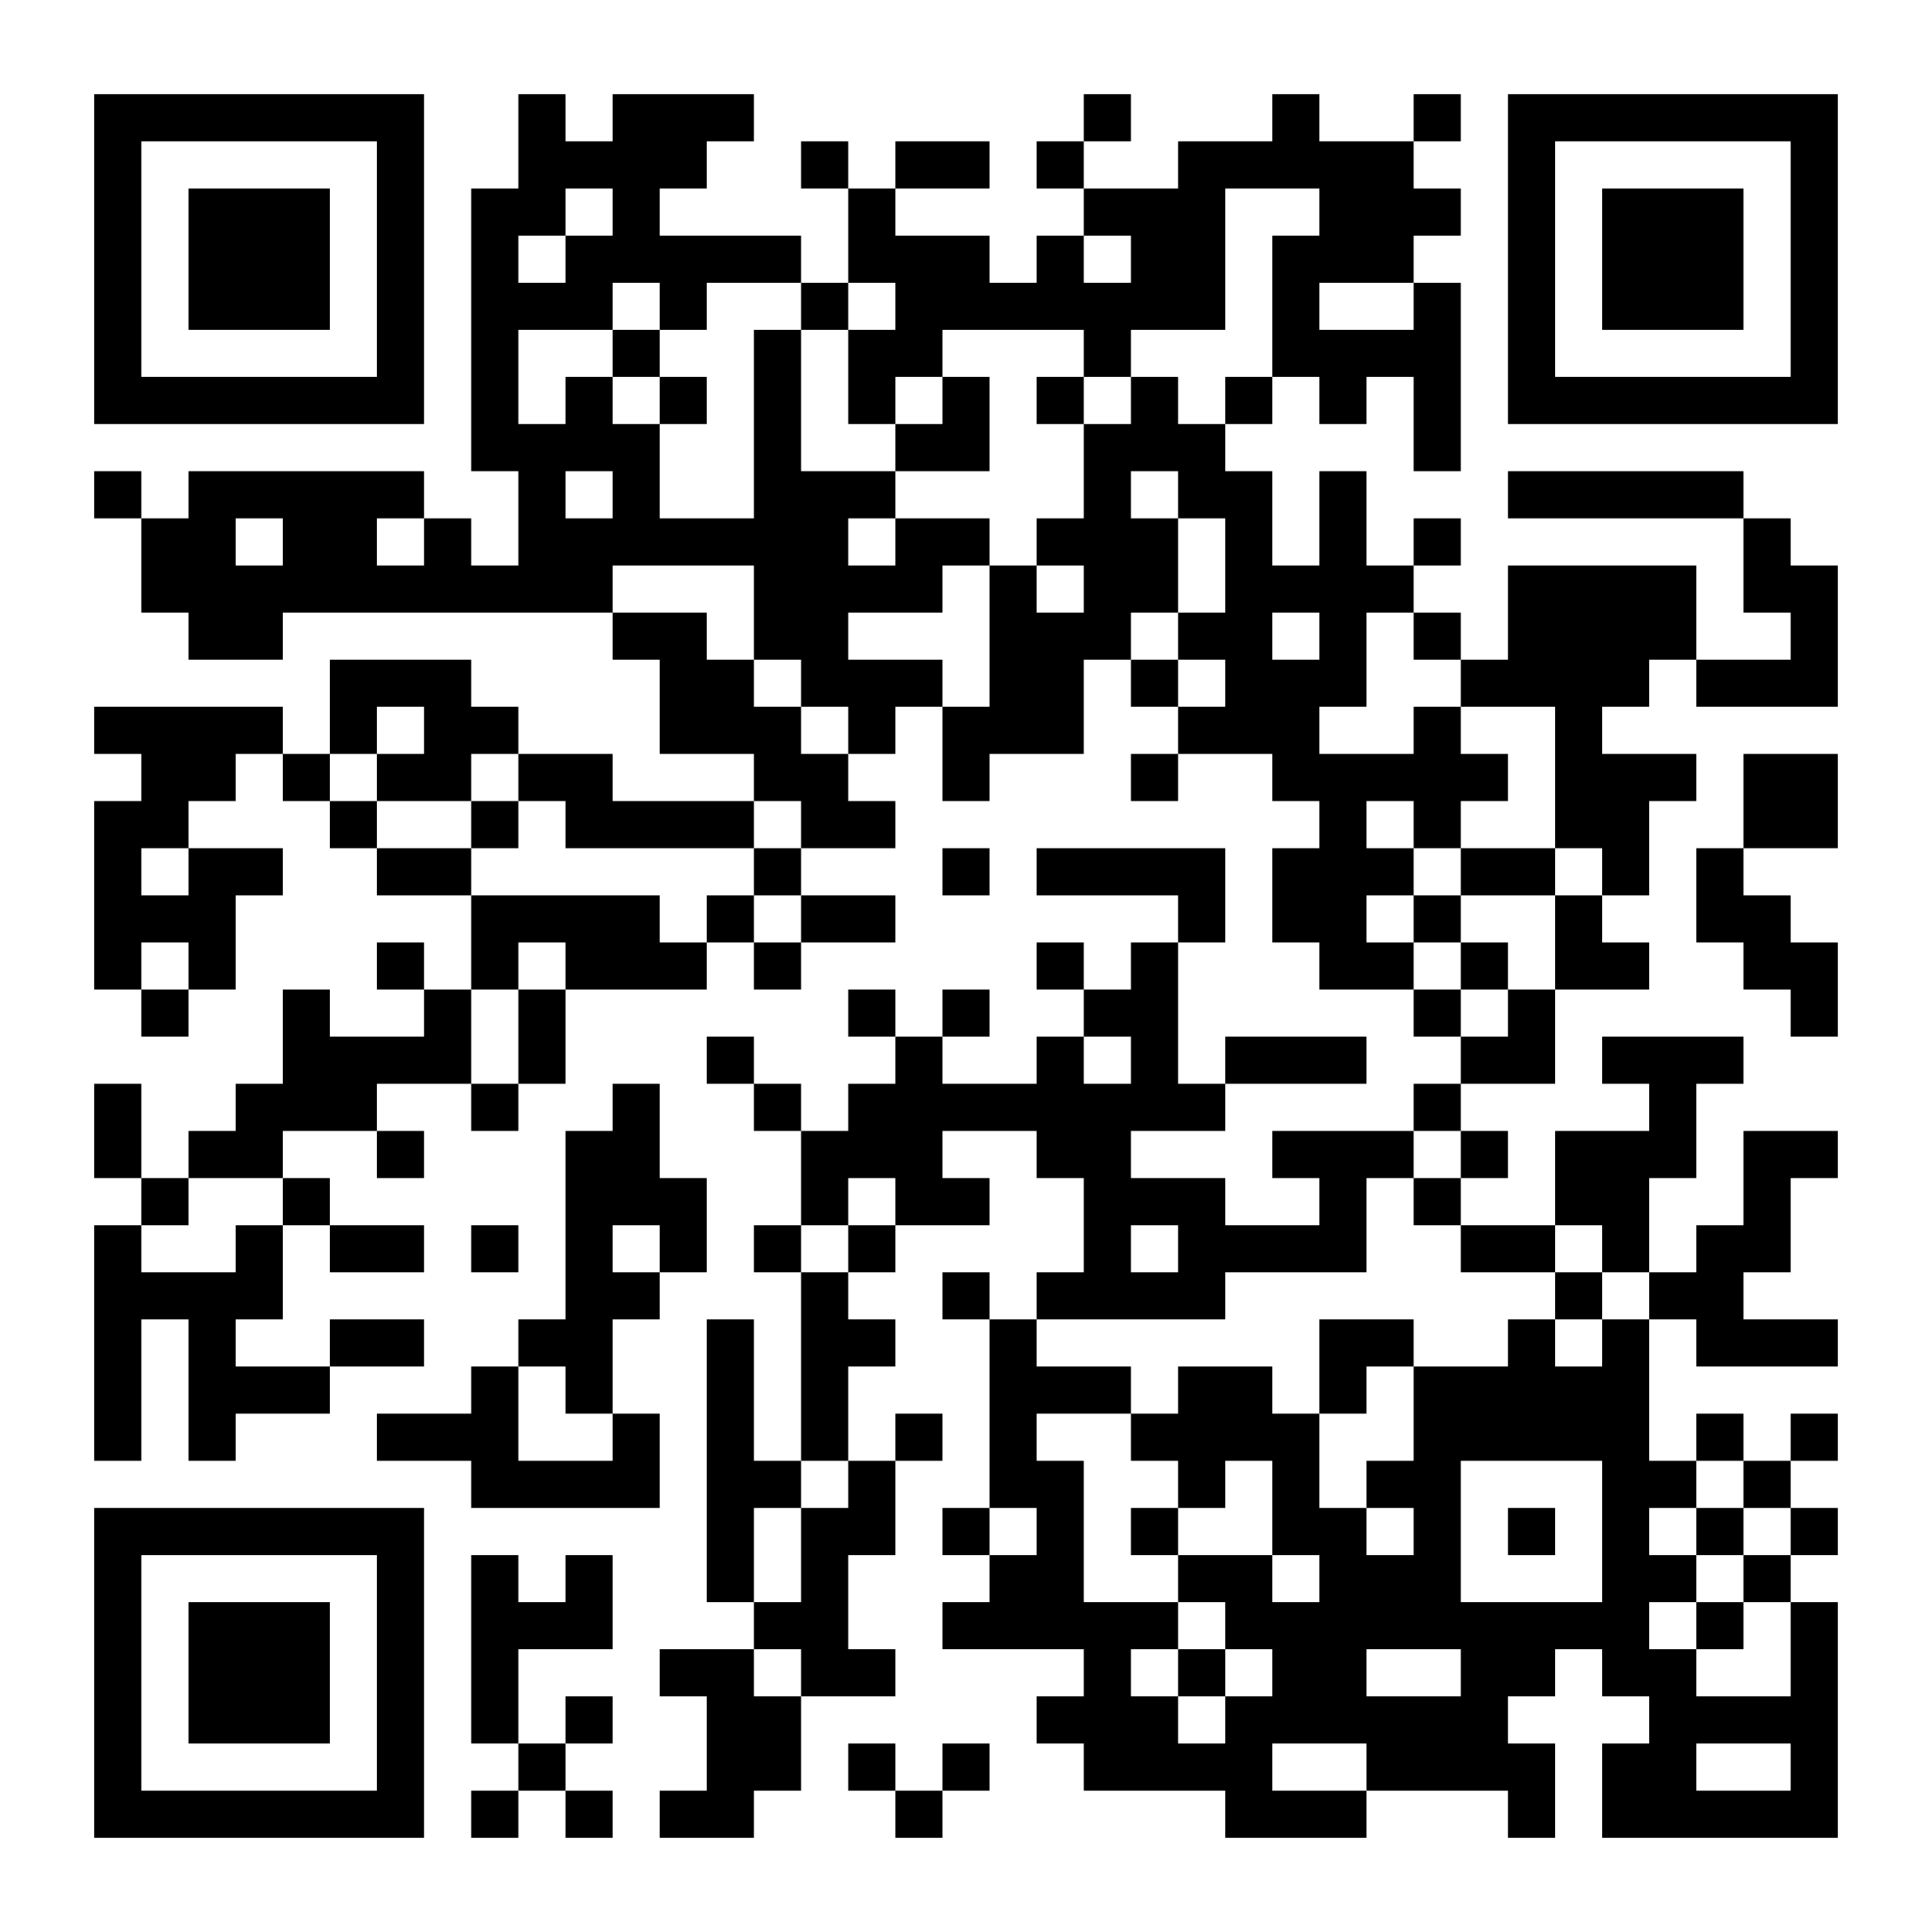
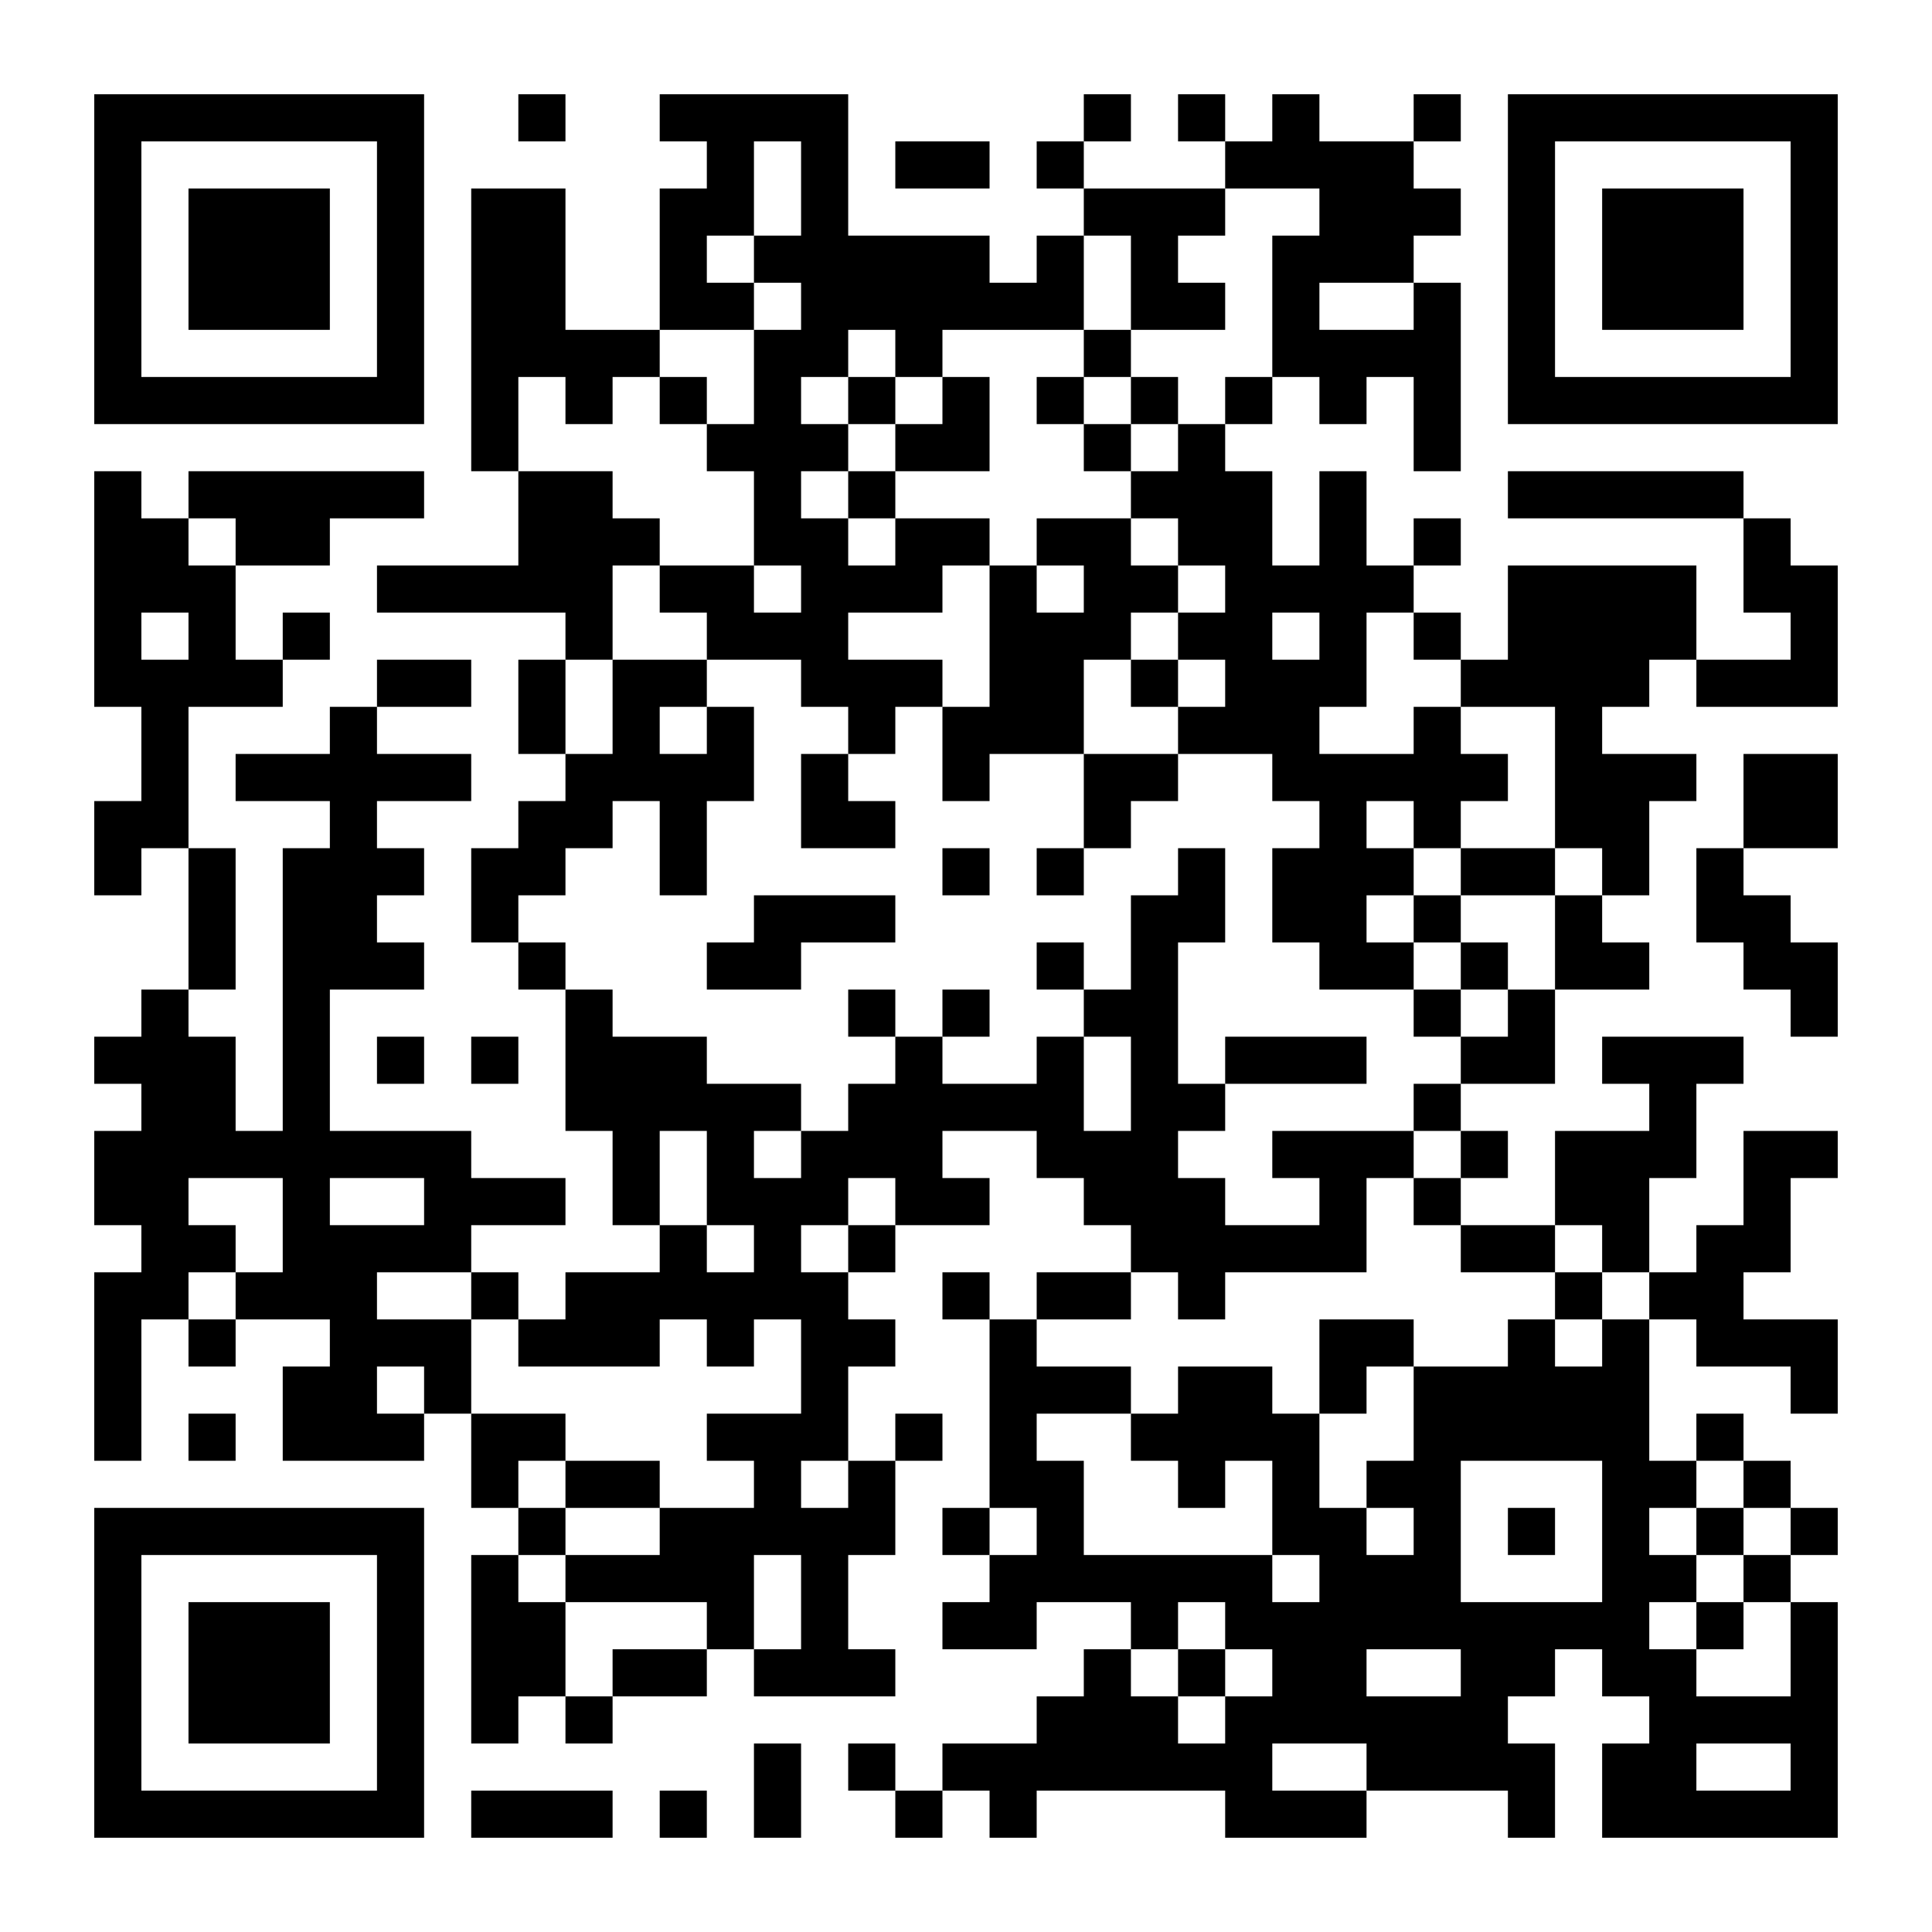
<svg xmlns="http://www.w3.org/2000/svg" width="300" height="300" version="1.1" viewBox="0 0 41 41">
  <rect fill="white" x="0" y="0" width="100%" height="100%" />
-   <path d="M2,2H3V3H2zM3,2H4V3H3zM4,2H5V3H4zM5,2H6V3H5zM6,2H7V3H6zM7,2H8V3H7zM8,2H9V3H8zM11,2H12V3H11zM13,2H14V3H13zM14,2H15V3H14zM15,2H16V3H15zM23,2H24V3H23zM27,2H28V3H27zM30,2H31V3H30zM32,2H33V3H32zM33,2H34V3H33zM34,2H35V3H34zM35,2H36V3H35zM36,2H37V3H36zM37,2H38V3H37zM38,2H39V3H38zM2,3H3V4H2zM8,3H9V4H8zM11,3H12V4H11zM12,3H13V4H12zM13,3H14V4H13zM14,3H15V4H14zM17,3H18V4H17zM19,3H20V4H19zM20,3H21V4H20zM22,3H23V4H22zM25,3H26V4H25zM26,3H27V4H26zM27,3H28V4H27zM28,3H29V4H28zM29,3H30V4H29zM32,3H33V4H32zM38,3H39V4H38zM2,4H3V5H2zM4,4H5V5H4zM5,4H6V5H5zM6,4H7V5H6zM8,4H9V5H8zM10,4H11V5H10zM11,4H12V5H11zM13,4H14V5H13zM18,4H19V5H18zM23,4H24V5H23zM24,4H25V5H24zM25,4H26V5H25zM28,4H29V5H28zM29,4H30V5H29zM30,4H31V5H30zM32,4H33V5H32zM34,4H35V5H34zM35,4H36V5H35zM36,4H37V5H36zM38,4H39V5H38zM2,5H3V6H2zM4,5H5V6H4zM5,5H6V6H5zM6,5H7V6H6zM8,5H9V6H8zM10,5H11V6H10zM12,5H13V6H12zM13,5H14V6H13zM14,5H15V6H14zM15,5H16V6H15zM16,5H17V6H16zM18,5H19V6H18zM19,5H20V6H19zM20,5H21V6H20zM22,5H23V6H22zM24,5H25V6H24zM25,5H26V6H25zM27,5H28V6H27zM28,5H29V6H28zM29,5H30V6H29zM32,5H33V6H32zM34,5H35V6H34zM35,5H36V6H35zM36,5H37V6H36zM38,5H39V6H38zM2,6H3V7H2zM4,6H5V7H4zM5,6H6V7H5zM6,6H7V7H6zM8,6H9V7H8zM10,6H11V7H10zM11,6H12V7H11zM12,6H13V7H12zM14,6H15V7H14zM17,6H18V7H17zM19,6H20V7H19zM20,6H21V7H20zM21,6H22V7H21zM22,6H23V7H22zM23,6H24V7H23zM24,6H25V7H24zM25,6H26V7H25zM27,6H28V7H27zM30,6H31V7H30zM32,6H33V7H32zM34,6H35V7H34zM35,6H36V7H35zM36,6H37V7H36zM38,6H39V7H38zM2,7H3V8H2zM8,7H9V8H8zM10,7H11V8H10zM13,7H14V8H13zM16,7H17V8H16zM18,7H19V8H18zM19,7H20V8H19zM23,7H24V8H23zM27,7H28V8H27zM28,7H29V8H28zM29,7H30V8H29zM30,7H31V8H30zM32,7H33V8H32zM38,7H39V8H38zM2,8H3V9H2zM3,8H4V9H3zM4,8H5V9H4zM5,8H6V9H5zM6,8H7V9H6zM7,8H8V9H7zM8,8H9V9H8zM10,8H11V9H10zM12,8H13V9H12zM14,8H15V9H14zM16,8H17V9H16zM18,8H19V9H18zM20,8H21V9H20zM22,8H23V9H22zM24,8H25V9H24zM26,8H27V9H26zM28,8H29V9H28zM30,8H31V9H30zM32,8H33V9H32zM33,8H34V9H33zM34,8H35V9H34zM35,8H36V9H35zM36,8H37V9H36zM37,8H38V9H37zM38,8H39V9H38zM10,9H11V10H10zM11,9H12V10H11zM12,9H13V10H12zM13,9H14V10H13zM16,9H17V10H16zM19,9H20V10H19zM20,9H21V10H20zM23,9H24V10H23zM24,9H25V10H24zM25,9H26V10H25zM30,9H31V10H30zM2,10H3V11H2zM4,10H5V11H4zM5,10H6V11H5zM6,10H7V11H6zM7,10H8V11H7zM8,10H9V11H8zM11,10H12V11H11zM13,10H14V11H13zM16,10H17V11H16zM17,10H18V11H17zM18,10H19V11H18zM23,10H24V11H23zM25,10H26V11H25zM26,10H27V11H26zM28,10H29V11H28zM32,10H33V11H32zM33,10H34V11H33zM34,10H35V11H34zM35,10H36V11H35zM36,10H37V11H36zM3,11H4V12H3zM4,11H5V12H4zM6,11H7V12H6zM7,11H8V12H7zM9,11H10V12H9zM11,11H12V12H11zM12,11H13V12H12zM13,11H14V12H13zM14,11H15V12H14zM15,11H16V12H15zM16,11H17V12H16zM17,11H18V12H17zM19,11H20V12H19zM20,11H21V12H20zM22,11H23V12H22zM23,11H24V12H23zM24,11H25V12H24zM26,11H27V12H26zM28,11H29V12H28zM30,11H31V12H30zM37,11H38V12H37zM3,12H4V13H3zM4,12H5V13H4zM5,12H6V13H5zM6,12H7V13H6zM7,12H8V13H7zM8,12H9V13H8zM9,12H10V13H9zM10,12H11V13H10zM11,12H12V13H11zM12,12H13V13H12zM16,12H17V13H16zM17,12H18V13H17zM18,12H19V13H18zM19,12H20V13H19zM21,12H22V13H21zM23,12H24V13H23zM24,12H25V13H24zM26,12H27V13H26zM27,12H28V13H27zM28,12H29V13H28zM29,12H30V13H29zM32,12H33V13H32zM33,12H34V13H33zM34,12H35V13H34zM35,12H36V13H35zM37,12H38V13H37zM38,12H39V13H38zM4,13H5V14H4zM5,13H6V14H5zM13,13H14V14H13zM14,13H15V14H14zM16,13H17V14H16zM17,13H18V14H17zM21,13H22V14H21zM22,13H23V14H22zM23,13H24V14H23zM25,13H26V14H25zM26,13H27V14H26zM28,13H29V14H28zM30,13H31V14H30zM32,13H33V14H32zM33,13H34V14H33zM34,13H35V14H34zM35,13H36V14H35zM38,13H39V14H38zM7,14H8V15H7zM8,14H9V15H8zM9,14H10V15H9zM14,14H15V15H14zM15,14H16V15H15zM17,14H18V15H17zM18,14H19V15H18zM19,14H20V15H19zM21,14H22V15H21zM22,14H23V15H22zM24,14H25V15H24zM26,14H27V15H26zM27,14H28V15H27zM28,14H29V15H28zM31,14H32V15H31zM32,14H33V15H32zM33,14H34V15H33zM34,14H35V15H34zM36,14H37V15H36zM37,14H38V15H37zM38,14H39V15H38zM2,15H3V16H2zM3,15H4V16H3zM4,15H5V16H4zM5,15H6V16H5zM7,15H8V16H7zM9,15H10V16H9zM10,15H11V16H10zM14,15H15V16H14zM15,15H16V16H15zM16,15H17V16H16zM18,15H19V16H18zM20,15H21V16H20zM21,15H22V16H21zM22,15H23V16H22zM25,15H26V16H25zM26,15H27V16H26zM27,15H28V16H27zM30,15H31V16H30zM33,15H34V16H33zM3,16H4V17H3zM4,16H5V17H4zM6,16H7V17H6zM8,16H9V17H8zM9,16H10V17H9zM11,16H12V17H11zM12,16H13V17H12zM16,16H17V17H16zM17,16H18V17H17zM20,16H21V17H20zM24,16H25V17H24zM27,16H28V17H27zM28,16H29V17H28zM29,16H30V17H29zM30,16H31V17H30zM31,16H32V17H31zM33,16H34V17H33zM34,16H35V17H34zM35,16H36V17H35zM37,16H38V17H37zM38,16H39V17H38zM2,17H3V18H2zM3,17H4V18H3zM7,17H8V18H7zM10,17H11V18H10zM12,17H13V18H12zM13,17H14V18H13zM14,17H15V18H14zM15,17H16V18H15zM17,17H18V18H17zM18,17H19V18H18zM28,17H29V18H28zM30,17H31V18H30zM33,17H34V18H33zM34,17H35V18H34zM37,17H38V18H37zM38,17H39V18H38zM2,18H3V19H2zM4,18H5V19H4zM5,18H6V19H5zM8,18H9V19H8zM9,18H10V19H9zM16,18H17V19H16zM20,18H21V19H20zM22,18H23V19H22zM23,18H24V19H23zM24,18H25V19H24zM25,18H26V19H25zM27,18H28V19H27zM28,18H29V19H28zM29,18H30V19H29zM31,18H32V19H31zM32,18H33V19H32zM34,18H35V19H34zM36,18H37V19H36zM2,19H3V20H2zM3,19H4V20H3zM4,19H5V20H4zM10,19H11V20H10zM11,19H12V20H11zM12,19H13V20H12zM13,19H14V20H13zM15,19H16V20H15zM17,19H18V20H17zM18,19H19V20H18zM25,19H26V20H25zM27,19H28V20H27zM28,19H29V20H28zM30,19H31V20H30zM33,19H34V20H33zM36,19H37V20H36zM37,19H38V20H37zM2,20H3V21H2zM4,20H5V21H4zM8,20H9V21H8zM10,20H11V21H10zM12,20H13V21H12zM13,20H14V21H13zM14,20H15V21H14zM16,20H17V21H16zM22,20H23V21H22zM24,20H25V21H24zM28,20H29V21H28zM29,20H30V21H29zM31,20H32V21H31zM33,20H34V21H33zM34,20H35V21H34zM37,20H38V21H37zM38,20H39V21H38zM3,21H4V22H3zM6,21H7V22H6zM9,21H10V22H9zM11,21H12V22H11zM18,21H19V22H18zM20,21H21V22H20zM23,21H24V22H23zM24,21H25V22H24zM30,21H31V22H30zM32,21H33V22H32zM38,21H39V22H38zM6,22H7V23H6zM7,22H8V23H7zM8,22H9V23H8zM9,22H10V23H9zM11,22H12V23H11zM15,22H16V23H15zM19,22H20V23H19zM22,22H23V23H22zM24,22H25V23H24zM26,22H27V23H26zM27,22H28V23H27zM28,22H29V23H28zM31,22H32V23H31zM32,22H33V23H32zM34,22H35V23H34zM35,22H36V23H35zM36,22H37V23H36zM2,23H3V24H2zM5,23H6V24H5zM6,23H7V24H6zM7,23H8V24H7zM10,23H11V24H10zM13,23H14V24H13zM16,23H17V24H16zM18,23H19V24H18zM19,23H20V24H19zM20,23H21V24H20zM21,23H22V24H21zM22,23H23V24H22zM23,23H24V24H23zM24,23H25V24H24zM25,23H26V24H25zM30,23H31V24H30zM35,23H36V24H35zM2,24H3V25H2zM4,24H5V25H4zM5,24H6V25H5zM8,24H9V25H8zM12,24H13V25H12zM13,24H14V25H13zM17,24H18V25H17zM18,24H19V25H18zM19,24H20V25H19zM22,24H23V25H22zM23,24H24V25H23zM27,24H28V25H27zM28,24H29V25H28zM29,24H30V25H29zM31,24H32V25H31zM33,24H34V25H33zM34,24H35V25H34zM35,24H36V25H35zM37,24H38V25H37zM38,24H39V25H38zM3,25H4V26H3zM6,25H7V26H6zM12,25H13V26H12zM13,25H14V26H13zM14,25H15V26H14zM17,25H18V26H17zM19,25H20V26H19zM20,25H21V26H20zM23,25H24V26H23zM24,25H25V26H24zM25,25H26V26H25zM28,25H29V26H28zM30,25H31V26H30zM33,25H34V26H33zM34,25H35V26H34zM37,25H38V26H37zM2,26H3V27H2zM5,26H6V27H5zM7,26H8V27H7zM8,26H9V27H8zM10,26H11V27H10zM12,26H13V27H12zM14,26H15V27H14zM16,26H17V27H16zM18,26H19V27H18zM23,26H24V27H23zM25,26H26V27H25zM26,26H27V27H26zM27,26H28V27H27zM28,26H29V27H28zM31,26H32V27H31zM32,26H33V27H32zM34,26H35V27H34zM36,26H37V27H36zM37,26H38V27H37zM2,27H3V28H2zM3,27H4V28H3zM4,27H5V28H4zM5,27H6V28H5zM12,27H13V28H12zM13,27H14V28H13zM17,27H18V28H17zM20,27H21V28H20zM22,27H23V28H22zM23,27H24V28H23zM24,27H25V28H24zM25,27H26V28H25zM33,27H34V28H33zM35,27H36V28H35zM36,27H37V28H36zM2,28H3V29H2zM4,28H5V29H4zM7,28H8V29H7zM8,28H9V29H8zM11,28H12V29H11zM12,28H13V29H12zM15,28H16V29H15zM17,28H18V29H17zM18,28H19V29H18zM21,28H22V29H21zM28,28H29V29H28zM29,28H30V29H29zM32,28H33V29H32zM34,28H35V29H34zM36,28H37V29H36zM37,28H38V29H37zM38,28H39V29H38zM2,29H3V30H2zM4,29H5V30H4zM5,29H6V30H5zM6,29H7V30H6zM10,29H11V30H10zM12,29H13V30H12zM15,29H16V30H15zM17,29H18V30H17zM21,29H22V30H21zM22,29H23V30H22zM23,29H24V30H23zM25,29H26V30H25zM26,29H27V30H26zM28,29H29V30H28zM30,29H31V30H30zM31,29H32V30H31zM32,29H33V30H32zM33,29H34V30H33zM34,29H35V30H34zM2,30H3V31H2zM4,30H5V31H4zM8,30H9V31H8zM9,30H10V31H9zM10,30H11V31H10zM13,30H14V31H13zM15,30H16V31H15zM17,30H18V31H17zM19,30H20V31H19zM21,30H22V31H21zM24,30H25V31H24zM25,30H26V31H25zM26,30H27V31H26zM27,30H28V31H27zM30,30H31V31H30zM31,30H32V31H31zM32,30H33V31H32zM33,30H34V31H33zM34,30H35V31H34zM36,30H37V31H36zM38,30H39V31H38zM10,31H11V32H10zM11,31H12V32H11zM12,31H13V32H12zM13,31H14V32H13zM15,31H16V32H15zM16,31H17V32H16zM18,31H19V32H18zM21,31H22V32H21zM22,31H23V32H22zM25,31H26V32H25zM27,31H28V32H27zM29,31H30V32H29zM30,31H31V32H30zM34,31H35V32H34zM35,31H36V32H35zM37,31H38V32H37zM2,32H3V33H2zM3,32H4V33H3zM4,32H5V33H4zM5,32H6V33H5zM6,32H7V33H6zM7,32H8V33H7zM8,32H9V33H8zM15,32H16V33H15zM17,32H18V33H17zM18,32H19V33H18zM20,32H21V33H20zM22,32H23V33H22zM24,32H25V33H24zM27,32H28V33H27zM28,32H29V33H28zM30,32H31V33H30zM32,32H33V33H32zM34,32H35V33H34zM36,32H37V33H36zM38,32H39V33H38zM2,33H3V34H2zM8,33H9V34H8zM10,33H11V34H10zM12,33H13V34H12zM15,33H16V34H15zM17,33H18V34H17zM21,33H22V34H21zM22,33H23V34H22zM25,33H26V34H25zM26,33H27V34H26zM28,33H29V34H28zM29,33H30V34H29zM30,33H31V34H30zM34,33H35V34H34zM35,33H36V34H35zM37,33H38V34H37zM2,34H3V35H2zM4,34H5V35H4zM5,34H6V35H5zM6,34H7V35H6zM8,34H9V35H8zM10,34H11V35H10zM11,34H12V35H11zM12,34H13V35H12zM16,34H17V35H16zM17,34H18V35H17zM20,34H21V35H20zM21,34H22V35H21zM22,34H23V35H22zM23,34H24V35H23zM24,34H25V35H24zM26,34H27V35H26zM27,34H28V35H27zM28,34H29V35H28zM29,34H30V35H29zM30,34H31V35H30zM31,34H32V35H31zM32,34H33V35H32zM33,34H34V35H33zM34,34H35V35H34zM36,34H37V35H36zM38,34H39V35H38zM2,35H3V36H2zM4,35H5V36H4zM5,35H6V36H5zM6,35H7V36H6zM8,35H9V36H8zM10,35H11V36H10zM14,35H15V36H14zM15,35H16V36H15zM17,35H18V36H17zM18,35H19V36H18zM23,35H24V36H23zM25,35H26V36H25zM27,35H28V36H27zM28,35H29V36H28zM31,35H32V36H31zM32,35H33V36H32zM34,35H35V36H34zM35,35H36V36H35zM38,35H39V36H38zM2,36H3V37H2zM4,36H5V37H4zM5,36H6V37H5zM6,36H7V37H6zM8,36H9V37H8zM10,36H11V37H10zM12,36H13V37H12zM15,36H16V37H15zM16,36H17V37H16zM22,36H23V37H22zM23,36H24V37H23zM24,36H25V37H24zM26,36H27V37H26zM27,36H28V37H27zM28,36H29V37H28zM29,36H30V37H29zM30,36H31V37H30zM31,36H32V37H31zM35,36H36V37H35zM36,36H37V37H36zM37,36H38V37H37zM38,36H39V37H38zM2,37H3V38H2zM8,37H9V38H8zM11,37H12V38H11zM15,37H16V38H15zM16,37H17V38H16zM18,37H19V38H18zM20,37H21V38H20zM23,37H24V38H23zM24,37H25V38H24zM25,37H26V38H25zM26,37H27V38H26zM29,37H30V38H29zM30,37H31V38H30zM31,37H32V38H31zM32,37H33V38H32zM34,37H35V38H34zM35,37H36V38H35zM38,37H39V38H38zM2,38H3V39H2zM3,38H4V39H3zM4,38H5V39H4zM5,38H6V39H5zM6,38H7V39H6zM7,38H8V39H7zM8,38H9V39H8zM10,38H11V39H10zM12,38H13V39H12zM14,38H15V39H14zM15,38H16V39H15zM19,38H20V39H19zM26,38H27V39H26zM27,38H28V39H27zM28,38H29V39H28zM32,38H33V39H32zM34,38H35V39H34zM35,38H36V39H35zM36,38H37V39H36zM37,38H38V39H37zM38,38H39V39H38z" id="qr-path" fill="#000000" fill-opacity="1" fill-rule="nonzero" stroke="none" />
+   <path d="M2,2H3V3H2zM3,2H4V3H3zM4,2H5V3H4zM5,2H6V3H5zM6,2H7V3H6zM7,2H8V3H7zM8,2H9V3H8zM11,2H12V3H11zM14,2H15V3H14zM15,2H16V3H15zM16,2H17V3H16zM17,2H18V3H17zM23,2H24V3H23zM25,2H26V3H25zM27,2H28V3H27zM30,2H31V3H30zM32,2H33V3H32zM33,2H34V3H33zM34,2H35V3H34zM35,2H36V3H35zM36,2H37V3H36zM37,2H38V3H37zM38,2H39V3H38zM2,3H3V4H2zM8,3H9V4H8zM15,3H16V4H15zM17,3H18V4H17zM19,3H20V4H19zM20,3H21V4H20zM22,3H23V4H22zM26,3H27V4H26zM27,3H28V4H27zM28,3H29V4H28zM29,3H30V4H29zM32,3H33V4H32zM38,3H39V4H38zM2,4H3V5H2zM4,4H5V5H4zM5,4H6V5H5zM6,4H7V5H6zM8,4H9V5H8zM10,4H11V5H10zM11,4H12V5H11zM14,4H15V5H14zM15,4H16V5H15zM17,4H18V5H17zM23,4H24V5H23zM24,4H25V5H24zM25,4H26V5H25zM28,4H29V5H28zM29,4H30V5H29zM30,4H31V5H30zM32,4H33V5H32zM34,4H35V5H34zM35,4H36V5H35zM36,4H37V5H36zM38,4H39V5H38zM2,5H3V6H2zM4,5H5V6H4zM5,5H6V6H5zM6,5H7V6H6zM8,5H9V6H8zM10,5H11V6H10zM11,5H12V6H11zM14,5H15V6H14zM16,5H17V6H16zM17,5H18V6H17zM18,5H19V6H18zM19,5H20V6H19zM20,5H21V6H20zM22,5H23V6H22zM24,5H25V6H24zM27,5H28V6H27zM28,5H29V6H28zM29,5H30V6H29zM32,5H33V6H32zM34,5H35V6H34zM35,5H36V6H35zM36,5H37V6H36zM38,5H39V6H38zM2,6H3V7H2zM4,6H5V7H4zM5,6H6V7H5zM6,6H7V7H6zM8,6H9V7H8zM10,6H11V7H10zM11,6H12V7H11zM14,6H15V7H14zM15,6H16V7H15zM17,6H18V7H17zM18,6H19V7H18zM19,6H20V7H19zM20,6H21V7H20zM21,6H22V7H21zM22,6H23V7H22zM24,6H25V7H24zM25,6H26V7H25zM27,6H28V7H27zM30,6H31V7H30zM32,6H33V7H32zM34,6H35V7H34zM35,6H36V7H35zM36,6H37V7H36zM38,6H39V7H38zM2,7H3V8H2zM8,7H9V8H8zM10,7H11V8H10zM11,7H12V8H11zM12,7H13V8H12zM13,7H14V8H13zM16,7H17V8H16zM17,7H18V8H17zM19,7H20V8H19zM23,7H24V8H23zM27,7H28V8H27zM28,7H29V8H28zM29,7H30V8H29zM30,7H31V8H30zM32,7H33V8H32zM38,7H39V8H38zM2,8H3V9H2zM3,8H4V9H3zM4,8H5V9H4zM5,8H6V9H5zM6,8H7V9H6zM7,8H8V9H7zM8,8H9V9H8zM10,8H11V9H10zM12,8H13V9H12zM14,8H15V9H14zM16,8H17V9H16zM18,8H19V9H18zM20,8H21V9H20zM22,8H23V9H22zM24,8H25V9H24zM26,8H27V9H26zM28,8H29V9H28zM30,8H31V9H30zM32,8H33V9H32zM33,8H34V9H33zM34,8H35V9H34zM35,8H36V9H35zM36,8H37V9H36zM37,8H38V9H37zM38,8H39V9H38zM10,9H11V10H10zM15,9H16V10H15zM16,9H17V10H16zM17,9H18V10H17zM19,9H20V10H19zM20,9H21V10H20zM23,9H24V10H23zM25,9H26V10H25zM30,9H31V10H30zM2,10H3V11H2zM4,10H5V11H4zM5,10H6V11H5zM6,10H7V11H6zM7,10H8V11H7zM8,10H9V11H8zM11,10H12V11H11zM12,10H13V11H12zM16,10H17V11H16zM18,10H19V11H18zM24,10H25V11H24zM25,10H26V11H25zM26,10H27V11H26zM28,10H29V11H28zM32,10H33V11H32zM33,10H34V11H33zM34,10H35V11H34zM35,10H36V11H35zM36,10H37V11H36zM2,11H3V12H2zM3,11H4V12H3zM5,11H6V12H5zM6,11H7V12H6zM11,11H12V12H11zM12,11H13V12H12zM13,11H14V12H13zM16,11H17V12H16zM17,11H18V12H17zM19,11H20V12H19zM20,11H21V12H20zM22,11H23V12H22zM23,11H24V12H23zM25,11H26V12H25zM26,11H27V12H26zM28,11H29V12H28zM30,11H31V12H30zM37,11H38V12H37zM2,12H3V13H2zM3,12H4V13H3zM4,12H5V13H4zM8,12H9V13H8zM9,12H10V13H9zM10,12H11V13H10zM11,12H12V13H11zM12,12H13V13H12zM14,12H15V13H14zM15,12H16V13H15zM17,12H18V13H17zM18,12H19V13H18zM19,12H20V13H19zM21,12H22V13H21zM23,12H24V13H23zM24,12H25V13H24zM26,12H27V13H26zM27,12H28V13H27zM28,12H29V13H28zM29,12H30V13H29zM32,12H33V13H32zM33,12H34V13H33zM34,12H35V13H34zM35,12H36V13H35zM37,12H38V13H37zM38,12H39V13H38zM2,13H3V14H2zM4,13H5V14H4zM6,13H7V14H6zM12,13H13V14H12zM15,13H16V14H15zM16,13H17V14H16zM17,13H18V14H17zM21,13H22V14H21zM22,13H23V14H22zM23,13H24V14H23zM25,13H26V14H25zM26,13H27V14H26zM28,13H29V14H28zM30,13H31V14H30zM32,13H33V14H32zM33,13H34V14H33zM34,13H35V14H34zM35,13H36V14H35zM38,13H39V14H38zM2,14H3V15H2zM3,14H4V15H3zM4,14H5V15H4zM5,14H6V15H5zM8,14H9V15H8zM9,14H10V15H9zM11,14H12V15H11zM13,14H14V15H13zM14,14H15V15H14zM17,14H18V15H17zM18,14H19V15H18zM19,14H20V15H19zM21,14H22V15H21zM22,14H23V15H22zM24,14H25V15H24zM26,14H27V15H26zM27,14H28V15H27zM28,14H29V15H28zM31,14H32V15H31zM32,14H33V15H32zM33,14H34V15H33zM34,14H35V15H34zM36,14H37V15H36zM37,14H38V15H37zM38,14H39V15H38zM3,15H4V16H3zM7,15H8V16H7zM11,15H12V16H11zM13,15H14V16H13zM15,15H16V16H15zM18,15H19V16H18zM20,15H21V16H20zM21,15H22V16H21zM22,15H23V16H22zM25,15H26V16H25zM26,15H27V16H26zM27,15H28V16H27zM30,15H31V16H30zM33,15H34V16H33zM3,16H4V17H3zM5,16H6V17H5zM6,16H7V17H6zM7,16H8V17H7zM8,16H9V17H8zM9,16H10V17H9zM12,16H13V17H12zM13,16H14V17H13zM14,16H15V17H14zM15,16H16V17H15zM17,16H18V17H17zM20,16H21V17H20zM23,16H24V17H23zM24,16H25V17H24zM27,16H28V17H27zM28,16H29V17H28zM29,16H30V17H29zM30,16H31V17H30zM31,16H32V17H31zM33,16H34V17H33zM34,16H35V17H34zM35,16H36V17H35zM37,16H38V17H37zM38,16H39V17H38zM2,17H3V18H2zM3,17H4V18H3zM7,17H8V18H7zM11,17H12V18H11zM12,17H13V18H12zM14,17H15V18H14zM17,17H18V18H17zM18,17H19V18H18zM23,17H24V18H23zM28,17H29V18H28zM30,17H31V18H30zM33,17H34V18H33zM34,17H35V18H34zM37,17H38V18H37zM38,17H39V18H38zM2,18H3V19H2zM4,18H5V19H4zM6,18H7V19H6zM7,18H8V19H7zM8,18H9V19H8zM10,18H11V19H10zM11,18H12V19H11zM14,18H15V19H14zM20,18H21V19H20zM22,18H23V19H22zM25,18H26V19H25zM27,18H28V19H27zM28,18H29V19H28zM29,18H30V19H29zM31,18H32V19H31zM32,18H33V19H32zM34,18H35V19H34zM36,18H37V19H36zM4,19H5V20H4zM6,19H7V20H6zM7,19H8V20H7zM10,19H11V20H10zM16,19H17V20H16zM17,19H18V20H17zM18,19H19V20H18zM24,19H25V20H24zM25,19H26V20H25zM27,19H28V20H27zM28,19H29V20H28zM30,19H31V20H30zM33,19H34V20H33zM36,19H37V20H36zM37,19H38V20H37zM4,20H5V21H4zM6,20H7V21H6zM7,20H8V21H7zM8,20H9V21H8zM11,20H12V21H11zM15,20H16V21H15zM16,20H17V21H16zM22,20H23V21H22zM24,20H25V21H24zM28,20H29V21H28zM29,20H30V21H29zM31,20H32V21H31zM33,20H34V21H33zM34,20H35V21H34zM37,20H38V21H37zM38,20H39V21H38zM3,21H4V22H3zM6,21H7V22H6zM12,21H13V22H12zM18,21H19V22H18zM20,21H21V22H20zM23,21H24V22H23zM24,21H25V22H24zM30,21H31V22H30zM32,21H33V22H32zM38,21H39V22H38zM2,22H3V23H2zM3,22H4V23H3zM4,22H5V23H4zM6,22H7V23H6zM8,22H9V23H8zM10,22H11V23H10zM12,22H13V23H12zM13,22H14V23H13zM14,22H15V23H14zM19,22H20V23H19zM22,22H23V23H22zM24,22H25V23H24zM26,22H27V23H26zM27,22H28V23H27zM28,22H29V23H28zM31,22H32V23H31zM32,22H33V23H32zM34,22H35V23H34zM35,22H36V23H35zM36,22H37V23H36zM3,23H4V24H3zM4,23H5V24H4zM6,23H7V24H6zM12,23H13V24H12zM13,23H14V24H13zM14,23H15V24H14zM15,23H16V24H15zM16,23H17V24H16zM18,23H19V24H18zM19,23H20V24H19zM20,23H21V24H20zM21,23H22V24H21zM22,23H23V24H22zM24,23H25V24H24zM25,23H26V24H25zM30,23H31V24H30zM35,23H36V24H35zM2,24H3V25H2zM3,24H4V25H3zM4,24H5V25H4zM5,24H6V25H5zM6,24H7V25H6zM7,24H8V25H7zM8,24H9V25H8zM9,24H10V25H9zM13,24H14V25H13zM15,24H16V25H15zM17,24H18V25H17zM18,24H19V25H18zM19,24H20V25H19zM22,24H23V25H22zM23,24H24V25H23zM24,24H25V25H24zM27,24H28V25H27zM28,24H29V25H28zM29,24H30V25H29zM31,24H32V25H31zM33,24H34V25H33zM34,24H35V25H34zM35,24H36V25H35zM37,24H38V25H37zM38,24H39V25H38zM2,25H3V26H2zM3,25H4V26H3zM6,25H7V26H6zM9,25H10V26H9zM10,25H11V26H10zM11,25H12V26H11zM13,25H14V26H13zM15,25H16V26H15zM16,25H17V26H16zM17,25H18V26H17zM19,25H20V26H19zM20,25H21V26H20zM23,25H24V26H23zM24,25H25V26H24zM25,25H26V26H25zM28,25H29V26H28zM30,25H31V26H30zM33,25H34V26H33zM34,25H35V26H34zM37,25H38V26H37zM3,26H4V27H3zM4,26H5V27H4zM6,26H7V27H6zM7,26H8V27H7zM8,26H9V27H8zM9,26H10V27H9zM14,26H15V27H14zM16,26H17V27H16zM18,26H19V27H18zM24,26H25V27H24zM25,26H26V27H25zM26,26H27V27H26zM27,26H28V27H27zM28,26H29V27H28zM31,26H32V27H31zM32,26H33V27H32zM34,26H35V27H34zM36,26H37V27H36zM37,26H38V27H37zM2,27H3V28H2zM3,27H4V28H3zM5,27H6V28H5zM6,27H7V28H6zM7,27H8V28H7zM10,27H11V28H10zM12,27H13V28H12zM13,27H14V28H13zM14,27H15V28H14zM15,27H16V28H15zM16,27H17V28H16zM17,27H18V28H17zM20,27H21V28H20zM22,27H23V28H22zM23,27H24V28H23zM25,27H26V28H25zM33,27H34V28H33zM35,27H36V28H35zM36,27H37V28H36zM2,28H3V29H2zM4,28H5V29H4zM7,28H8V29H7zM8,28H9V29H8zM9,28H10V29H9zM11,28H12V29H11zM12,28H13V29H12zM13,28H14V29H13zM15,28H16V29H15zM17,28H18V29H17zM18,28H19V29H18zM21,28H22V29H21zM28,28H29V29H28zM29,28H30V29H29zM32,28H33V29H32zM34,28H35V29H34zM36,28H37V29H36zM37,28H38V29H37zM38,28H39V29H38zM2,29H3V30H2zM6,29H7V30H6zM7,29H8V30H7zM9,29H10V30H9zM17,29H18V30H17zM21,29H22V30H21zM22,29H23V30H22zM23,29H24V30H23zM25,29H26V30H25zM26,29H27V30H26zM28,29H29V30H28zM30,29H31V30H30zM31,29H32V30H31zM32,29H33V30H32zM33,29H34V30H33zM34,29H35V30H34zM38,29H39V30H38zM2,30H3V31H2zM4,30H5V31H4zM6,30H7V31H6zM7,30H8V31H7zM8,30H9V31H8zM10,30H11V31H10zM11,30H12V31H11zM15,30H16V31H15zM16,30H17V31H16zM17,30H18V31H17zM19,30H20V31H19zM21,30H22V31H21zM24,30H25V31H24zM25,30H26V31H25zM26,30H27V31H26zM27,30H28V31H27zM30,30H31V31H30zM31,30H32V31H31zM32,30H33V31H32zM33,30H34V31H33zM34,30H35V31H34zM36,30H37V31H36zM10,31H11V32H10zM12,31H13V32H12zM13,31H14V32H13zM16,31H17V32H16zM18,31H19V32H18zM21,31H22V32H21zM22,31H23V32H22zM25,31H26V32H25zM27,31H28V32H27zM29,31H30V32H29zM30,31H31V32H30zM34,31H35V32H34zM35,31H36V32H35zM37,31H38V32H37zM2,32H3V33H2zM3,32H4V33H3zM4,32H5V33H4zM5,32H6V33H5zM6,32H7V33H6zM7,32H8V33H7zM8,32H9V33H8zM11,32H12V33H11zM14,32H15V33H14zM15,32H16V33H15zM16,32H17V33H16zM17,32H18V33H17zM18,32H19V33H18zM20,32H21V33H20zM22,32H23V33H22zM27,32H28V33H27zM28,32H29V33H28zM30,32H31V33H30zM32,32H33V33H32zM34,32H35V33H34zM36,32H37V33H36zM38,32H39V33H38zM2,33H3V34H2zM8,33H9V34H8zM10,33H11V34H10zM12,33H13V34H12zM13,33H14V34H13zM14,33H15V34H14zM15,33H16V34H15zM17,33H18V34H17zM21,33H22V34H21zM22,33H23V34H22zM23,33H24V34H23zM24,33H25V34H24zM25,33H26V34H25zM26,33H27V34H26zM28,33H29V34H28zM29,33H30V34H29zM30,33H31V34H30zM34,33H35V34H34zM35,33H36V34H35zM37,33H38V34H37zM2,34H3V35H2zM4,34H5V35H4zM5,34H6V35H5zM6,34H7V35H6zM8,34H9V35H8zM10,34H11V35H10zM11,34H12V35H11zM15,34H16V35H15zM17,34H18V35H17zM20,34H21V35H20zM21,34H22V35H21zM24,34H25V35H24zM26,34H27V35H26zM27,34H28V35H27zM28,34H29V35H28zM29,34H30V35H29zM30,34H31V35H30zM31,34H32V35H31zM32,34H33V35H32zM33,34H34V35H33zM34,34H35V35H34zM36,34H37V35H36zM38,34H39V35H38zM2,35H3V36H2zM4,35H5V36H4zM5,35H6V36H5zM6,35H7V36H6zM8,35H9V36H8zM10,35H11V36H10zM11,35H12V36H11zM13,35H14V36H13zM14,35H15V36H14zM16,35H17V36H16zM17,35H18V36H17zM18,35H19V36H18zM23,35H24V36H23zM25,35H26V36H25zM27,35H28V36H27zM28,35H29V36H28zM31,35H32V36H31zM32,35H33V36H32zM34,35H35V36H34zM35,35H36V36H35zM38,35H39V36H38zM2,36H3V37H2zM4,36H5V37H4zM5,36H6V37H5zM6,36H7V37H6zM8,36H9V37H8zM10,36H11V37H10zM12,36H13V37H12zM22,36H23V37H22zM23,36H24V37H23zM24,36H25V37H24zM26,36H27V37H26zM27,36H28V37H27zM28,36H29V37H28zM29,36H30V37H29zM30,36H31V37H30zM31,36H32V37H31zM35,36H36V37H35zM36,36H37V37H36zM37,36H38V37H37zM38,36H39V37H38zM2,37H3V38H2zM8,37H9V38H8zM16,37H17V38H16zM18,37H19V38H18zM20,37H21V38H20zM21,37H22V38H21zM22,37H23V38H22zM23,37H24V38H23zM24,37H25V38H24zM25,37H26V38H25zM26,37H27V38H26zM29,37H30V38H29zM30,37H31V38H30zM31,37H32V38H31zM32,37H33V38H32zM34,37H35V38H34zM35,37H36V38H35zM38,37H39V38H38zM2,38H3V39H2zM3,38H4V39H3zM4,38H5V39H4zM5,38H6V39H5zM6,38H7V39H6zM7,38H8V39H7zM8,38H9V39H8zM10,38H11V39H10zM11,38H12V39H11zM12,38H13V39H12zM14,38H15V39H14zM16,38H17V39H16zM19,38H20V39H19zM21,38H22V39H21zM26,38H27V39H26zM27,38H28V39H27zM28,38H29V39H28zM32,38H33V39H32zM34,38H35V39H34zM35,38H36V39H35zM36,38H37V39H36zM37,38H38V39H37zM38,38H39V39H38z" id="qr-path" fill="#000000" fill-opacity="1" fill-rule="nonzero" stroke="none" />
</svg>
